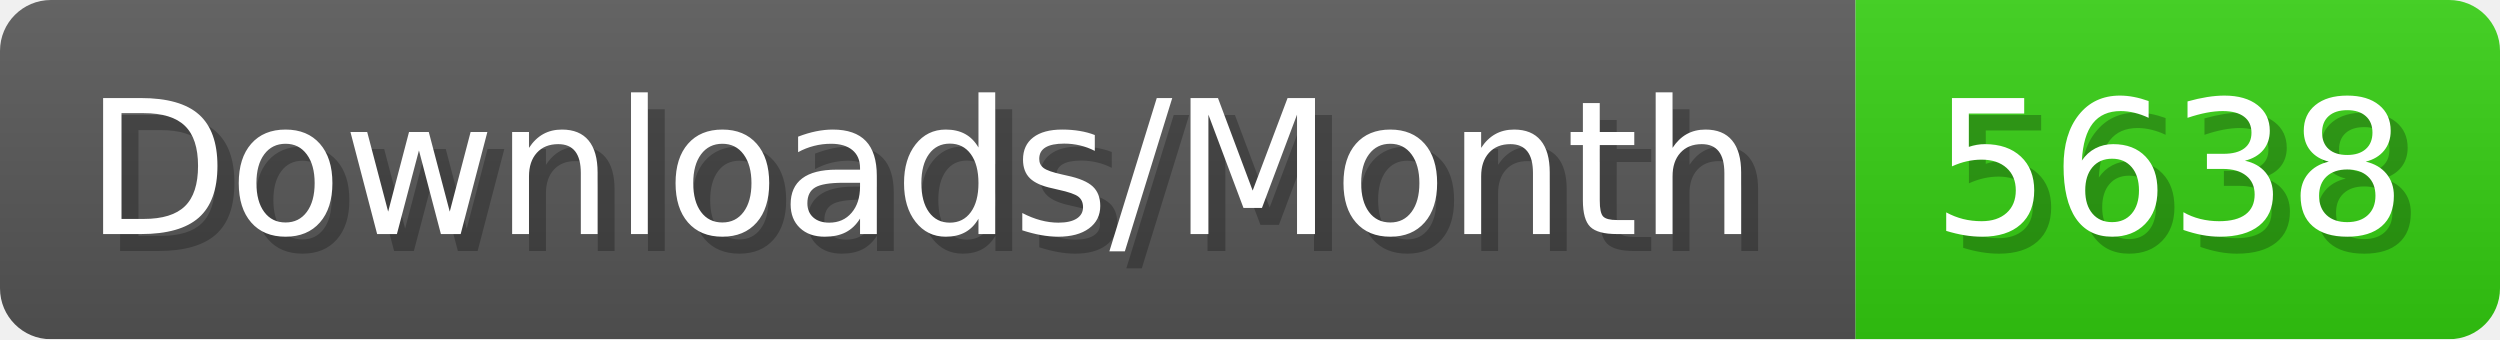
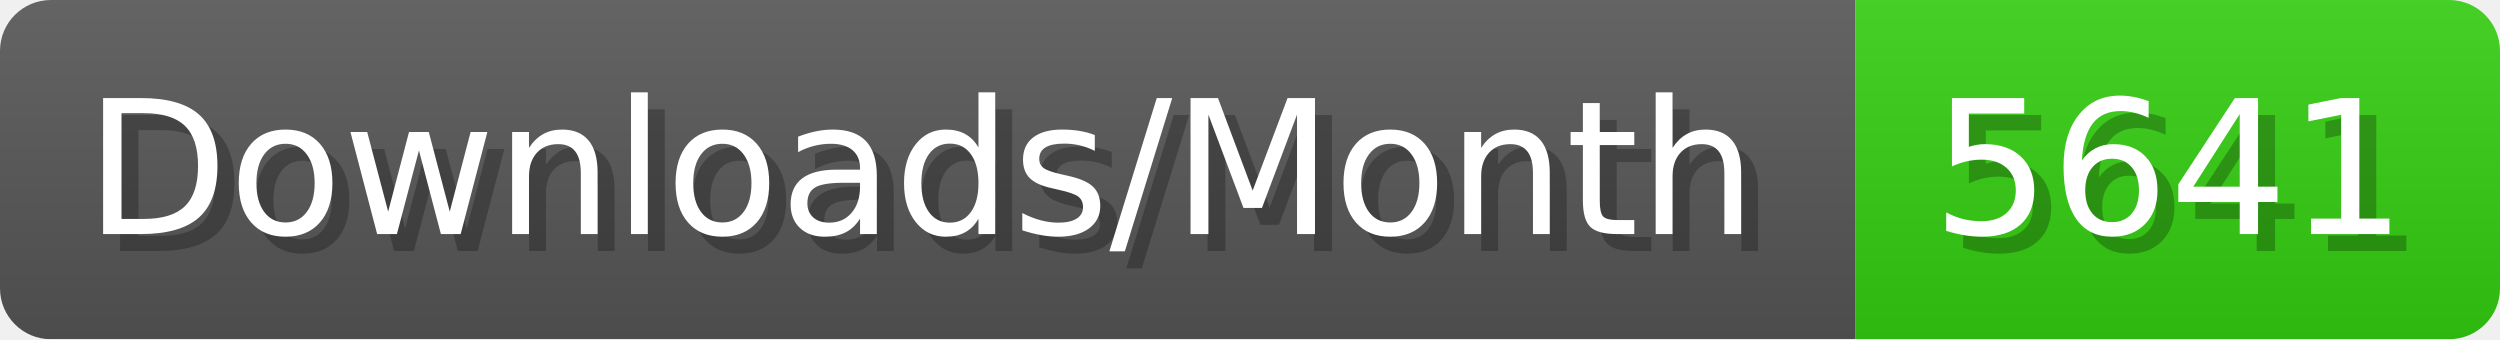
- <svg xmlns="http://www.w3.org/2000/svg" width="147.4" height="20" viewBox="0 0 1474 200" role="img" aria-label="Downloads/Month: 5638">
+ <svg xmlns="http://www.w3.org/2000/svg" width="147.4" height="20" viewBox="0 0 1474 200" role="img" aria-label="Downloads/Month: 5641">
  <linearGradient id="YlXUI" x2="0" y2="100%">
    <stop offset="0" stop-opacity=".1" stop-color="#EEE" />
    <stop offset="1" stop-opacity=".1" />
  </linearGradient>
  <mask id="JHhop">
    <rect width="1474" height="200" rx="30" fill="#FFF" />
  </mask>
  <g mask="url(#JHhop)">
    <rect width="1094" height="200" fill="#555" />
    <rect width="380" height="200" fill="#3C1" x="1094" />
    <rect width="1474" height="200" fill="url(#YlXUI)" />
  </g>
  <g aria-hidden="true" fill="#fff" text-anchor="start" font-family="Verdana,DejaVu Sans,sans-serif" font-size="110">
    <text x="60" y="148" textLength="994" fill="#000" opacity="0.25">Downloads/Month</text>
    <text x="50" y="138" textLength="994">Downloads/Month</text>
-     <text x="1149" y="148" textLength="280" fill="#000" opacity="0.25">5638</text>
-     <text x="1139" y="138" textLength="280">5638</text>
+     <text x="1149" y="148" textLength="280" fill="#000" opacity="0.25">5641</text>
+     <text x="1139" y="138" textLength="280">5641</text>
  </g>
</svg>
